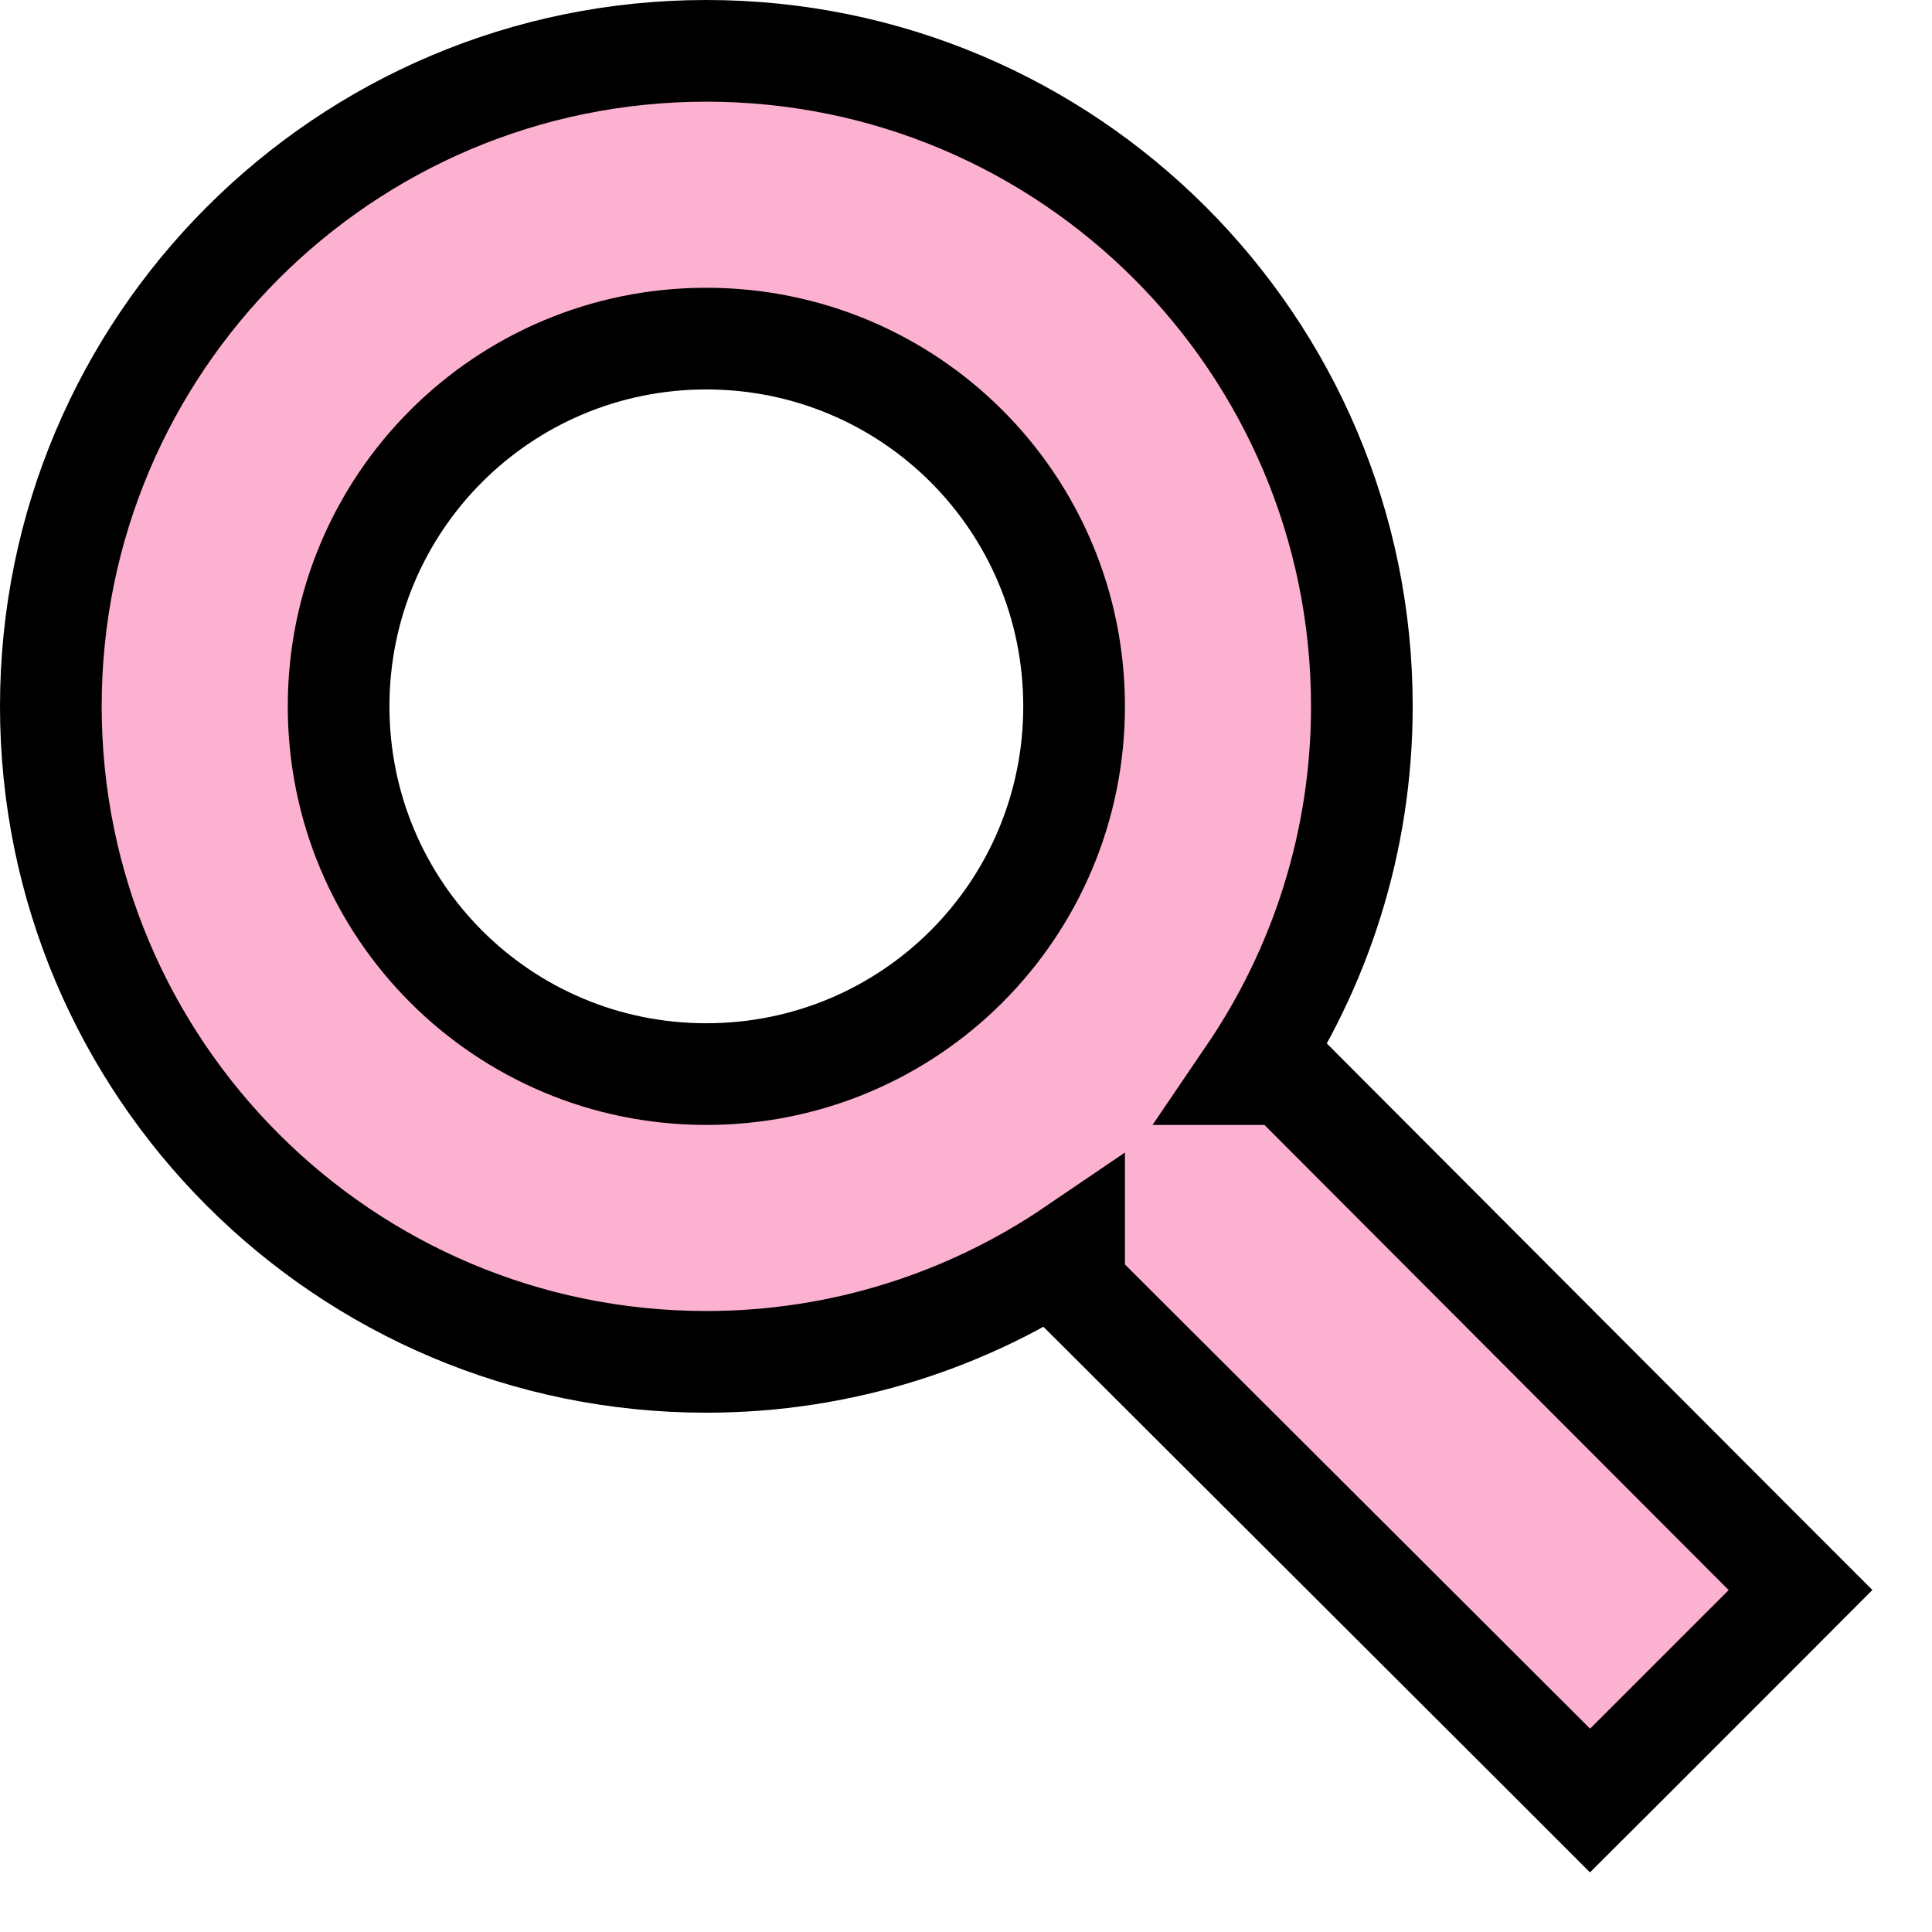
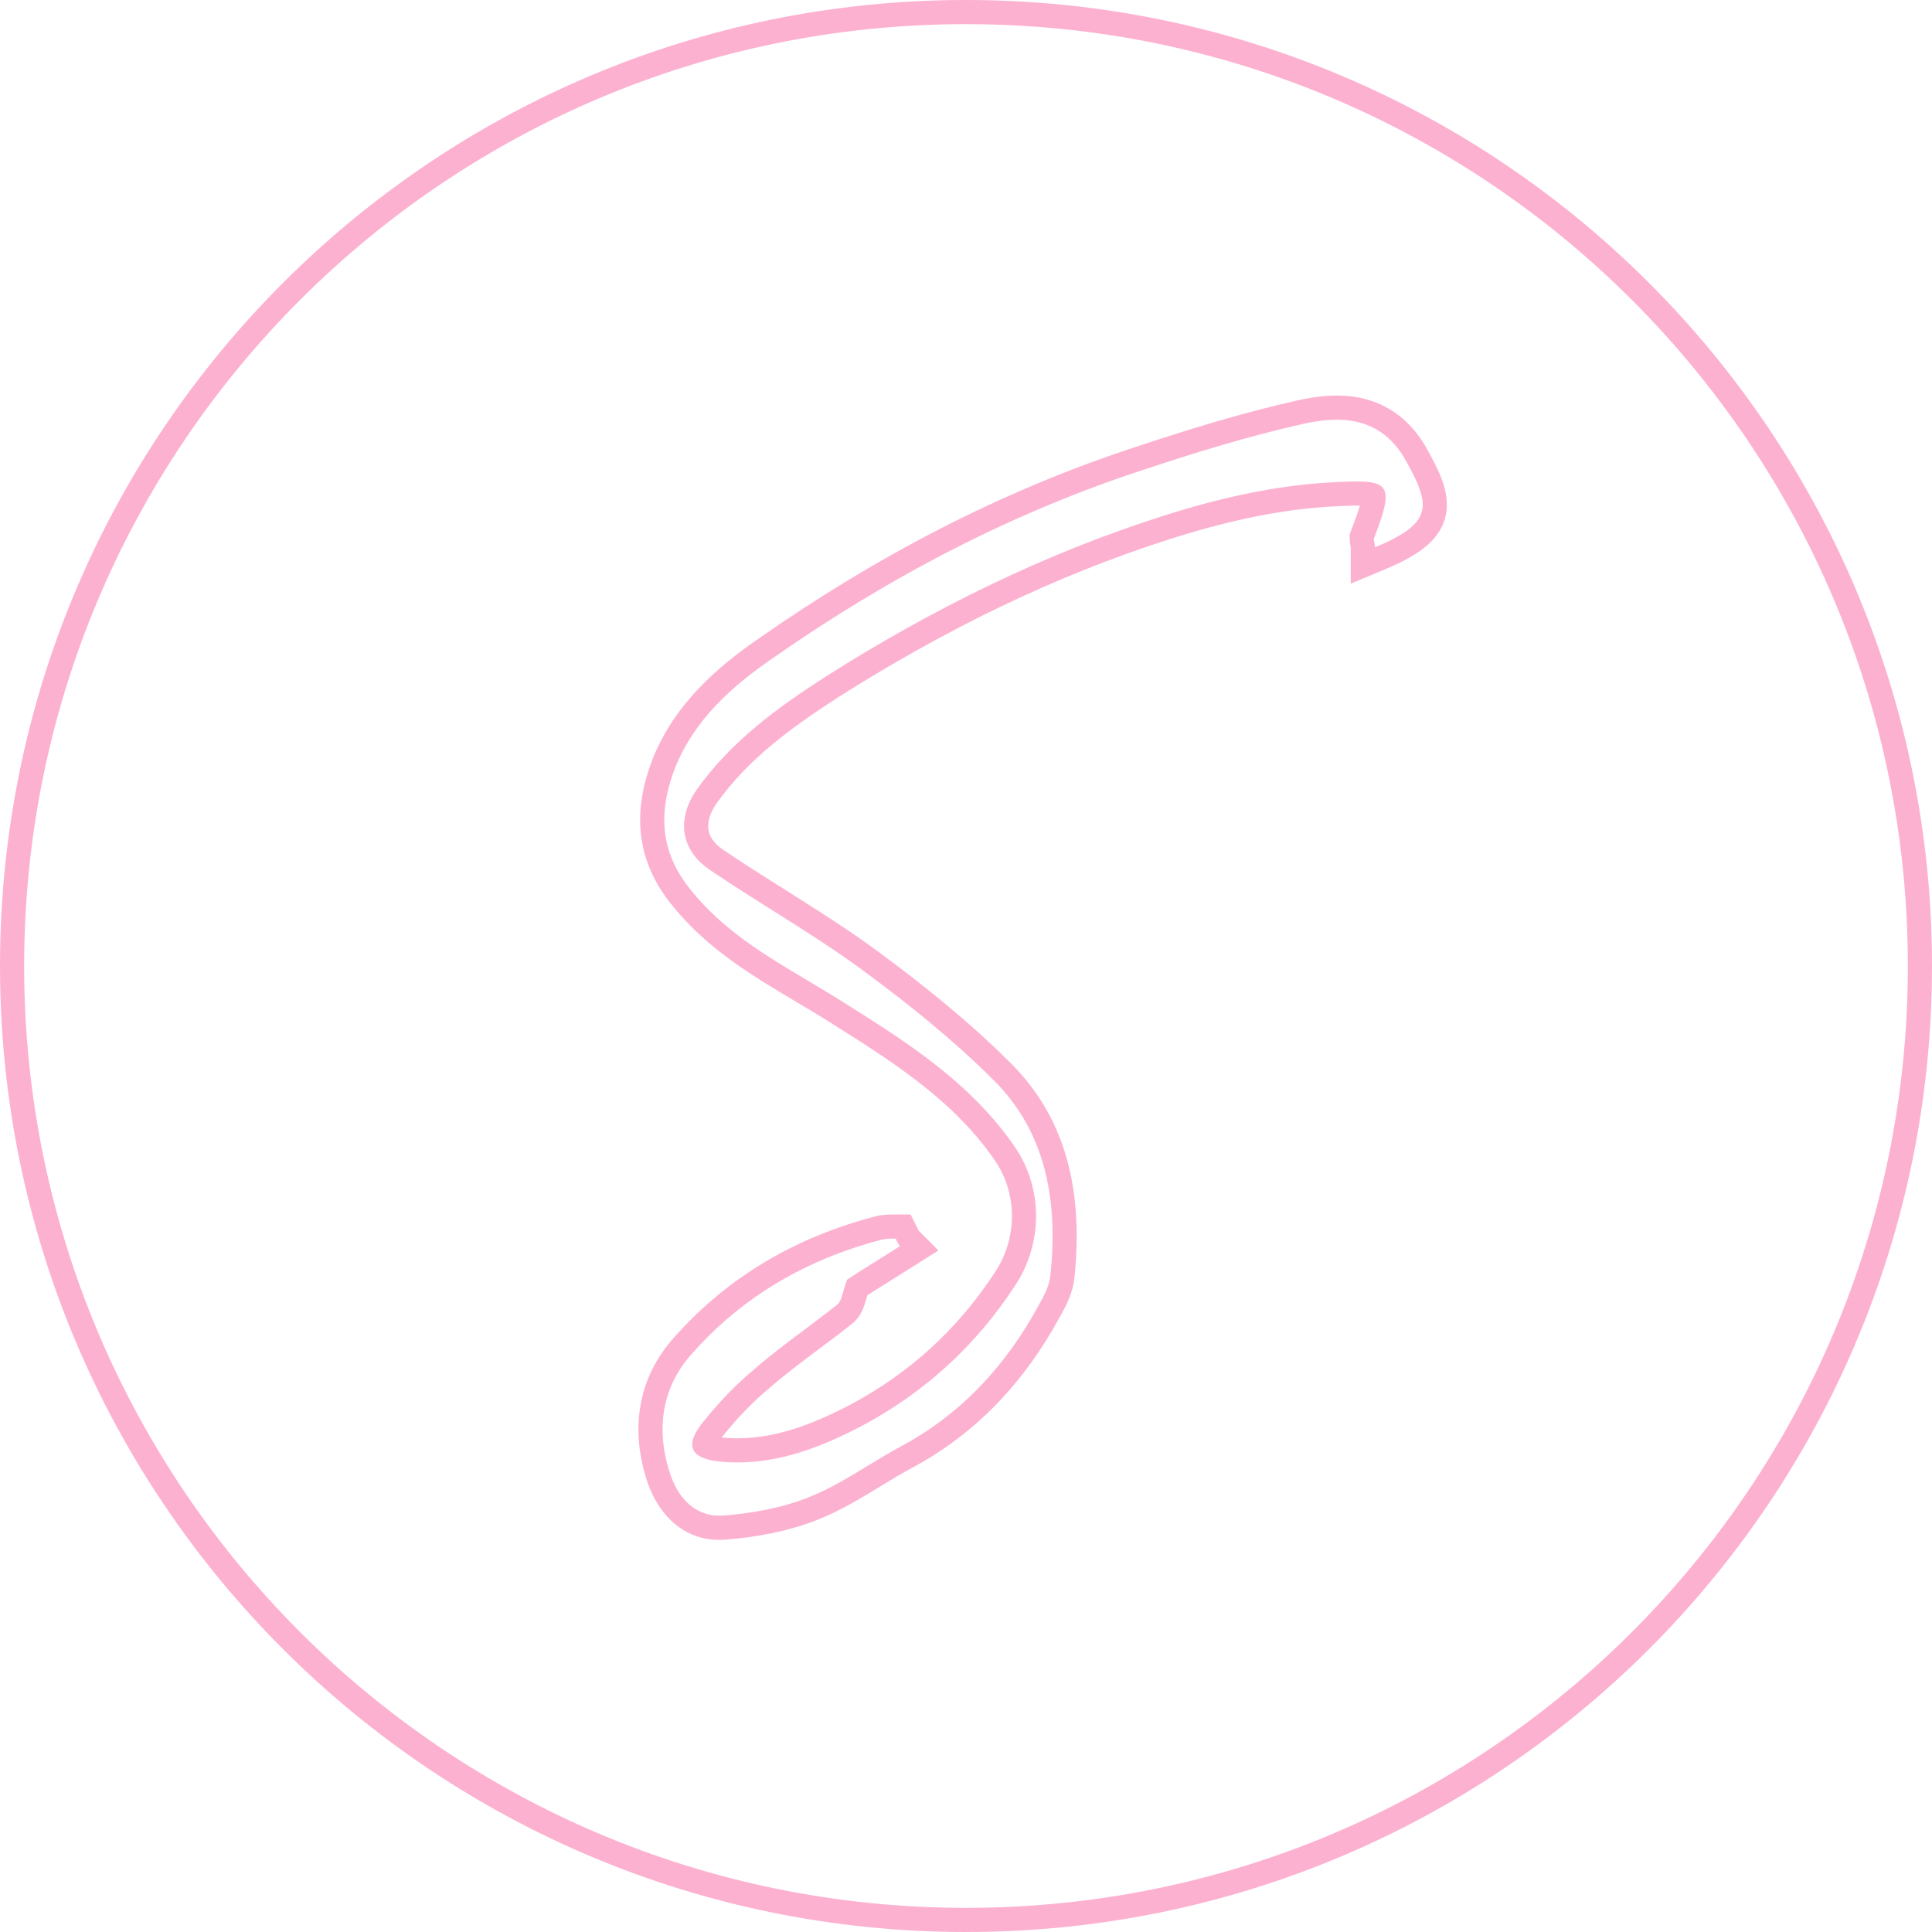
- <svg xmlns="http://www.w3.org/2000/svg" width="19" height="19" viewBox="0 0 19 19" fill="none">
-   <path d="M12.789 10.71L12.643 10.563H12.435H12.279C12.982 9.529 13.393 8.283 13.393 6.946C13.393 3.386 10.507 0.5 6.946 0.5C3.386 0.5 0.5 3.386 0.5 6.946C0.5 10.507 3.386 13.393 6.946 13.393C8.283 13.393 9.529 12.982 10.563 12.279V12.435V12.643L10.71 12.789L15.284 17.354L15.637 17.707L15.991 17.354L17.354 15.991L17.707 15.637L17.354 15.284L12.789 10.71ZM6.946 10.563C4.945 10.563 3.33 8.948 3.33 6.946C3.33 4.945 4.945 3.33 6.946 3.33C8.948 3.33 10.563 4.945 10.563 6.946C10.563 8.948 8.948 10.563 6.946 10.563Z" fill="#FDB1D0" stroke="black" />
+ <svg xmlns="http://www.w3.org/2000/svg" width="80" height="80" viewBox="0 0 80 80" fill="none">
+   <path fill-rule="evenodd" clip-rule="evenodd" d="M40 79C61.539 79 79 61.539 79 40C79 18.461 61.539 1 40 1C18.461 1 1 18.461 1 40C1 61.539 18.461 79 40 79ZM80 40C80 62.091 62.091 80 40 80C17.909 80 0 62.091 0 40C0 17.909 17.909 0 40 0C62.091 0 80 17.909 80 40Z" fill="#FDB1D0" />
+   <path fill-rule="evenodd" clip-rule="evenodd" d="M55.932 24.167V22.665C55.932 22.665 55.932 22.665 55.932 22.665C55.931 22.663 55.931 22.658 55.929 22.648L55.922 22.614C55.919 22.599 55.914 22.575 55.909 22.549C55.9 22.497 55.887 22.411 55.887 22.307V22.119L55.955 21.944C56.13 21.495 56.243 21.172 56.308 20.937C56.028 20.93 55.645 20.947 55.106 20.976C52.889 21.104 50.647 21.618 48.457 22.319L48.456 22.319C43.626 23.856 39.091 26.099 34.76 28.838C32.764 30.125 30.98 31.426 29.665 33.273C29.37 33.701 29.297 34.069 29.334 34.339C29.368 34.592 29.515 34.894 29.946 35.186L29.947 35.187C30.791 35.762 31.656 36.306 32.539 36.862C32.737 36.987 32.937 37.113 33.138 37.24C34.221 37.925 35.322 38.635 36.383 39.419C38.285 40.823 40.165 42.334 41.872 44.041C44.366 46.535 44.818 49.76 44.489 52.913C44.422 53.569 44.109 54.131 43.904 54.499C43.895 54.516 43.886 54.532 43.877 54.547C42.457 57.15 40.492 59.319 37.785 60.77C37.355 61 36.94 61.252 36.496 61.522C36.322 61.629 36.142 61.738 35.956 61.849C35.318 62.231 34.625 62.623 33.876 62.922C32.634 63.419 31.273 63.657 30.046 63.752C28.361 63.891 27.276 62.717 26.827 61.426L26.825 61.421C26.103 59.305 26.341 57.117 27.923 55.369C30.172 52.834 32.993 51.216 36.254 50.365L36.264 50.362L36.264 50.362C36.567 50.287 36.9 50.287 37.06 50.288C37.071 50.288 37.08 50.288 37.089 50.288H37.706L37.983 50.841C37.996 50.866 38.006 50.889 38.015 50.907C38.023 50.925 38.031 50.942 38.036 50.954L38.037 50.956L38.859 51.779L37.802 52.447C37.505 52.634 37.22 52.812 36.952 52.98C36.564 53.222 36.213 53.442 35.916 53.633C35.91 53.651 35.905 53.669 35.9 53.688C35.879 53.761 35.856 53.839 35.826 53.938C35.794 54.041 35.746 54.181 35.678 54.319C35.611 54.451 35.494 54.646 35.287 54.807C34.834 55.169 34.358 55.526 33.895 55.872C33.772 55.964 33.65 56.056 33.53 56.146C32.944 56.587 32.387 57.016 31.879 57.46L31.87 57.468L31.861 57.476C31.144 58.073 30.497 58.753 29.88 59.524C31.722 59.706 33.423 59.1 35.232 58.153C37.681 56.844 39.659 55.033 41.179 52.711L41.183 52.705L41.187 52.699C42.091 51.361 42.158 49.557 41.268 48.162C39.612 45.682 37.157 44.083 34.497 42.415L34.489 42.41L34.489 42.41C33.99 42.091 33.479 41.787 32.95 41.473C32.904 41.445 32.857 41.417 32.81 41.389C32.237 41.049 31.647 40.695 31.068 40.315C29.91 39.552 28.762 38.656 27.797 37.445C27.037 36.5 26.628 35.501 26.53 34.455C26.433 33.422 26.645 32.413 27.017 31.444L27.022 31.431L27.022 31.431C27.938 29.141 29.702 27.614 31.458 26.411C36.272 23.051 41.464 20.317 47.078 18.49C49.24 17.77 51.469 17.087 53.71 16.584C54.557 16.39 55.529 16.276 56.476 16.509C57.468 16.753 58.348 17.358 58.997 18.43L59.004 18.441L59.011 18.453C59.291 18.947 59.547 19.425 59.71 19.872C59.874 20.322 59.985 20.846 59.852 21.395C59.715 21.962 59.359 22.388 58.926 22.72C58.507 23.042 57.96 23.319 57.318 23.588L55.932 24.167ZM47.391 19.44C41.881 21.232 36.775 23.919 32.027 27.234C30.325 28.399 28.757 29.787 27.951 31.803C27.822 32.138 27.718 32.47 27.642 32.8C27.363 34.026 27.489 35.211 28.25 36.37C28.348 36.52 28.457 36.67 28.578 36.82C29.924 38.511 31.696 39.564 33.463 40.614C33.989 40.927 34.514 41.239 35.028 41.568C37.386 43.047 39.744 44.561 41.497 46.779C41.709 47.047 41.912 47.325 42.105 47.615C43.013 49.031 43.126 50.771 42.54 52.262C42.403 52.61 42.228 52.945 42.016 53.259C40.403 55.722 38.298 57.648 35.7 59.037C33.819 60.022 31.892 60.739 29.742 60.515C28.623 60.381 28.354 59.888 29.026 58.992C29.698 58.141 30.414 57.38 31.221 56.708C31.872 56.138 32.59 55.6 33.303 55.066C33.767 54.719 34.228 54.373 34.67 54.02C34.788 53.931 34.848 53.725 34.927 53.452C34.967 53.313 35.012 53.157 35.073 52.99C35.23 52.885 35.41 52.769 35.608 52.643C35.854 52.487 36.126 52.317 36.414 52.137C36.423 52.131 36.431 52.126 36.44 52.121C36.515 52.074 36.591 52.026 36.668 51.978C36.67 51.977 36.672 51.976 36.674 51.974C36.809 51.889 36.948 51.803 37.089 51.714C37.148 51.677 37.208 51.639 37.268 51.601C37.21 51.544 37.171 51.468 37.139 51.397C37.132 51.384 37.127 51.37 37.121 51.358C37.11 51.333 37.099 51.309 37.089 51.288C37.082 51.288 37.076 51.288 37.07 51.288C36.894 51.288 36.679 51.289 36.506 51.333C36.052 51.451 35.608 51.585 35.173 51.735C32.651 52.605 30.463 54.011 28.667 56.036C27.368 57.469 27.145 59.261 27.772 61.097C28.13 62.128 28.891 62.844 29.966 62.755C31.131 62.665 32.385 62.441 33.505 61.993C34.361 61.651 35.161 61.164 35.954 60.681C36.407 60.406 36.857 60.132 37.312 59.888C39.821 58.544 41.657 56.529 43.001 54.065C43.225 53.662 43.449 53.259 43.494 52.811C43.505 52.701 43.516 52.592 43.525 52.483C43.687 50.602 43.533 48.783 42.818 47.158C42.816 47.153 42.814 47.148 42.812 47.144C42.672 46.826 42.51 46.515 42.325 46.214C42.009 45.699 41.625 45.209 41.165 44.748C39.507 43.091 37.671 41.613 35.789 40.224C34.571 39.324 33.29 38.517 32.012 37.712C31.128 37.155 30.245 36.599 29.384 36.014C29.253 35.925 29.135 35.831 29.029 35.733C28.243 35.005 28.14 34.045 28.596 33.123C28.666 32.98 28.75 32.839 28.847 32.699C30.28 30.683 32.206 29.294 34.222 27.995C38.611 25.218 43.225 22.934 48.152 21.366C50.392 20.649 52.721 20.112 55.05 19.978C57.177 19.862 57.702 19.879 57.2 21.443C57.12 21.69 57.015 21.976 56.887 22.307C56.887 22.344 56.895 22.381 56.904 22.424C56.916 22.486 56.932 22.56 56.932 22.665C57.078 22.604 57.215 22.544 57.344 22.485C57.473 22.425 57.594 22.366 57.706 22.307C57.767 22.275 57.825 22.243 57.88 22.212C57.88 22.212 57.881 22.212 57.881 22.212C57.93 22.184 57.977 22.156 58.023 22.128C59.315 21.335 59.059 20.562 58.141 18.947C57.111 17.245 55.498 17.201 53.931 17.559C51.736 18.052 49.541 18.723 47.391 19.44ZM56.377 20.584C56.377 20.584 56.377 20.588 56.377 20.596C56.376 20.589 56.376 20.584 56.377 20.584ZM55.932 22.665C55.932 22.665 55.932 22.665 55.932 22.665Z" fill="#FDB1D0" />
</svg>
